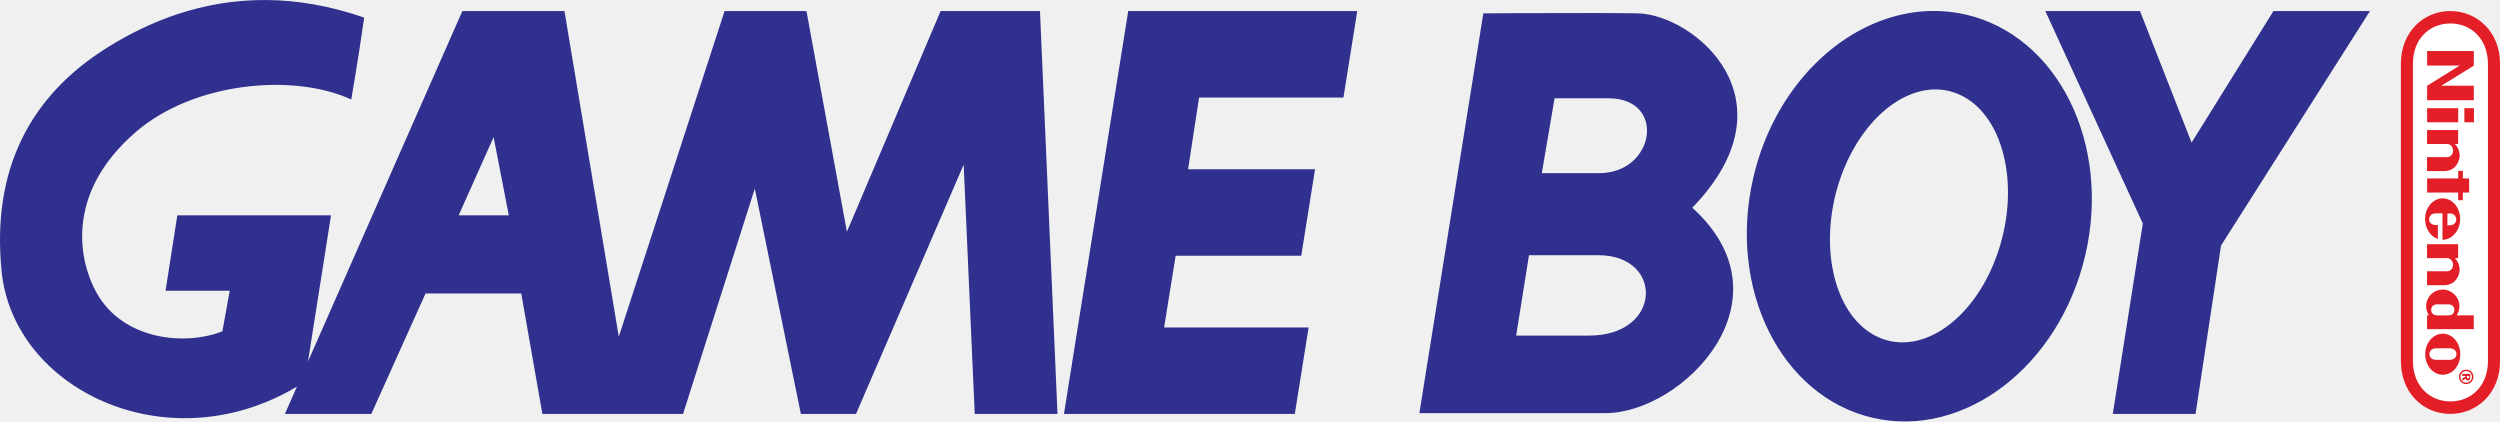
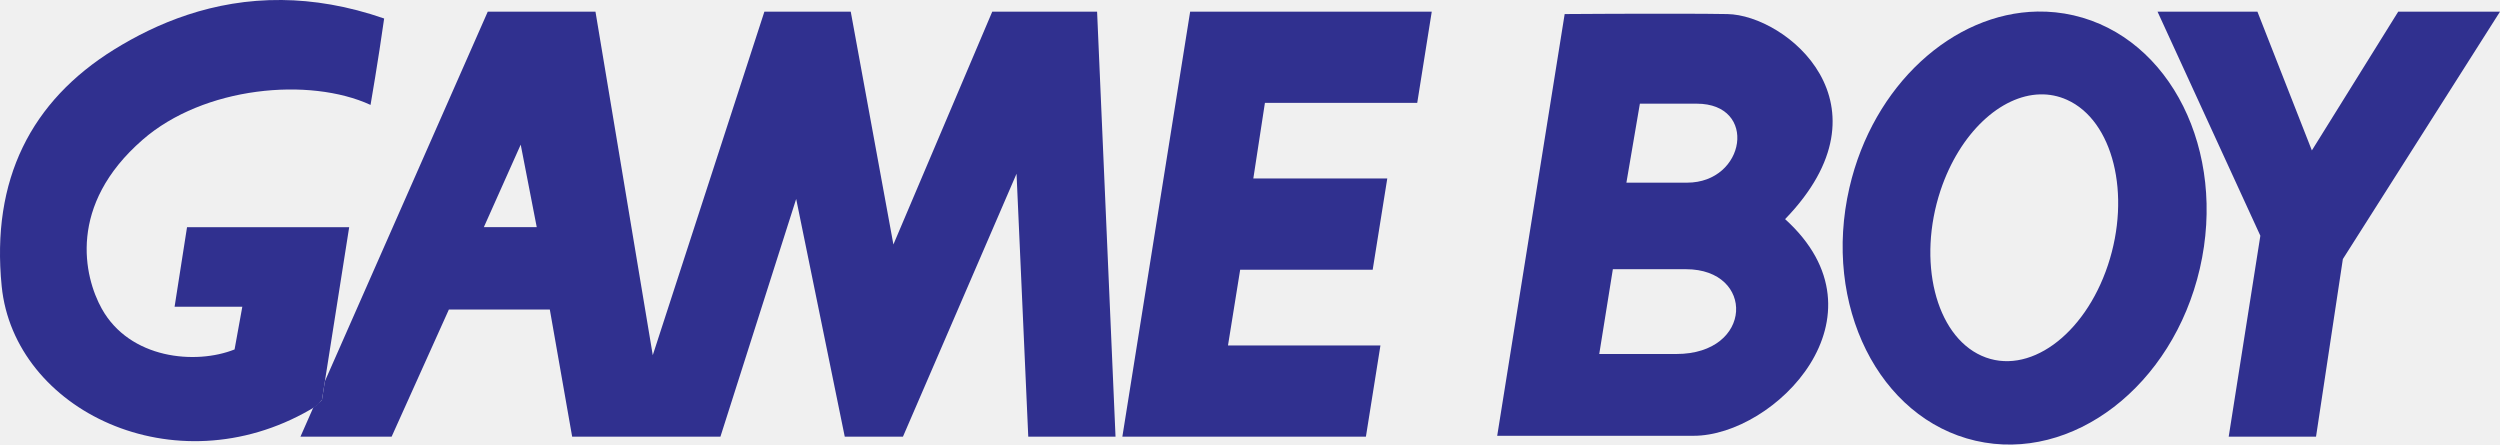
- <svg xmlns="http://www.w3.org/2000/svg" version="1.1" id="Layer_1" x="0px" y="0px" viewBox="0 0 3839 647.2" style="enable-background:new 0 0 3839 647.2;" xml:space="preserve">
-   <defs id="defs10">
- 	
+ <svg xmlns="http://www.w3.org/2000/svg" version="1.1" id="Layer_1" x="0px" y="0px" viewBox="0 0 3839 682.7" style="enable-background:new 0 0 3839 682.7;" xml:space="preserve">
+   <defs id="defs7">
	

- 		
- 		
- 	
		
	
			
		
				
- 			
- 					
				
- 						
- 						
- 						
- 						
- 						
- 						
- 					</defs>
+ 				
+ 				
+ 				
+ 				
+ 			</defs>
  <style type="text/css" id="style1">
	.st0{fill:#FFFFFF;}
	.st1{fill:#E31E26;}
	.st2{fill:#30308F;}
	.st3{fill:#C6C6C6;}
</style>
-   <g id="g35">
-     <path d="M 410.115,0.041 C 309.278,-0.968 227.387,34.218 166.199,72.1 45.199,147.099 -13.1,261.3 2.5,416.699 c 18,180.3 251.4,293.8 449.199,179.5 2.082,-1.203 2.903,-1.81 4.352,-2.713 L 437.5,635.6 h 132.699 l 83.301,-185 h 146.9 l 32.5,185 h 216 l 110.199,-346 70.701,346 H 1314.5 l 165.301,-382.699 17,382.699 h 127.1 L 1597,17 H 1444.4 L 1300.5,355.9 1238.4,17 H 1112.699 L 950.199,517 866.801,17 H 710 l -237.074,538.18 35.375,-224.48 h -236 L 254.199,446.5 h 98.602 L 341.5,508.699 C 285,531.299 189,522.801 148.1,449.301 122.2,402.801 98.1,298.899 207.5,203.6 c 89,-77.7 242.901,-91.799 331.9,-50.799 0,0 11.299,-65.001 19.799,-125.801 C 505.699,8.438 455.95,0.5 410.115,0.041 Z M 2965.967,16.828 c -122.848,2.041 -239.104,106.647 -273.666,256.271 -39.5,171.1 42.8,336 183.6,368.5 140.8,32.5 287,-79.6 326.5,-250.699 39.4,-171 -42.7,-335.9 -183.6,-368.5 -17.6,-4.062 -35.284,-5.864 -52.834,-5.572 z M 1732.5,17 1633.801,635.6 h 354.5 L 2009.5,502.9 h -221.9 l 17.701,-110.201 h 192.898 l 21.201,-132.799 h -195 l 16.9,-110.1 H 2063 L 2084.199,17 Z M 3140.801,17 3290.5,343.199 3244.4,635.6 H 3371.5 l 39.1,-258.5 L 3639.301,17 H 3491.1 L 3365.4,219 3286.199,17 Z m -692.418,2.994 C 2371.7,19.825 2276.301,20.5 2276.301,20.5 h 1.5 l -98.201,613.9 H 2465.5 c 117.8,0 289.899,-173.601 133.199,-315.4 161.2,-166.8 1.4,-297.1 -84.1,-298.5 -17.175,-0.3 -40.656,-0.45 -66.217,-0.506 z m 521.439,117.383 c 13.246,-0.329 26.378,2.179 38.978,7.822 C 3076.101,175.299 3102.8,283.1 3068.5,386 c -34.3,103 -116.601,162 -183.9,131.9 -67.2,-30.1 -93.799,-137.901 -59.699,-240.801 27.95,-83.606 87.521,-138.298 144.922,-139.723 z m -582.623,13.523 h 82.701 c 89.7,0 71.5,115 -14,115 h -88.301 z M 758,210.6 l 23.301,120 v 0.1 h -77 z m 1589.9,181.301 h 106.5 c 100.9,0 98.2,123.4 -14,123.4 h -112.201 z" style="fill:#30308f" id="path35" />
-     <path d="m 3762.9,36 c -1.994,0 -3.964,0.091 -5.906,0.271 -3.884,0.362 -7.655,1.082 -11.273,2.143 -1.809,0.53 -3.579,1.146 -5.307,1.846 -2.306,0.933 -4.504,2.069 -6.645,3.295 -0,7.22e-4 -0,0.001 -0,0.002 -0.791,0.453 -1.581,0.906 -2.348,1.398 -0.317,0.203 -0.635,0.403 -0.947,0.613 -0.106,0.069 -0.214,0.136 -0.318,0.207 -4e-4,3.08e-4 -0,-3.08e-4 -0,0 -1.37,0.935 -2.71,1.913 -3.99,2.975 -1.425,1.182 -2.793,2.441 -4.098,3.775 -1.174,1.201 -2.279,2.482 -3.348,3.803 -0.312,0.386 -0.609,0.788 -0.912,1.184 -0.77,1.008 -1.509,2.049 -2.217,3.121 -0,0.005 -0.01,0.01 -0.012,0.016 -0.279,0.423 -0.563,0.842 -0.832,1.275 -8e-4,0.001 -0,0.003 -0,0.004 -0.918,1.478 -1.798,2.995 -2.594,4.588 -0.884,1.769 -1.691,3.606 -2.416,5.512 -0.725,1.905 -1.367,3.88 -1.922,5.918 -0.496,1.823 -0.898,3.716 -1.252,5.643 -0.109,0.596 -0.198,1.207 -0.293,1.812 -0.224,1.426 -0.407,2.879 -0.551,4.357 -0.062,0.638 -0.131,1.272 -0.178,1.92 -0.149,2.065 -0.245,4.161 -0.234,6.322 v 456.4 c 0,4.8 0.401,9.369 1.166,13.689 0.383,2.16 0.857,4.257 1.416,6.291 0.559,2.034 1.205,4.003 1.932,5.906 0.727,1.903 1.535,3.739 2.42,5.508 0.793,1.585 1.667,3.097 2.58,4.57 0.28,0.452 0.576,0.889 0.867,1.33 0.702,1.065 1.434,2.098 2.197,3.1 0.305,0.4 0.604,0.806 0.918,1.195 1.043,1.294 2.124,2.549 3.268,3.729 0.026,0.026 0.049,0.056 0.074,0.082 1.301,1.337 2.665,2.6 4.086,3.785 1.421,1.185 2.9,2.293 4.432,3.322 1.531,1.029 3.115,1.978 4.748,2.846 1.632,0.868 3.312,1.654 5.035,2.357 1.724,0.704 3.493,1.323 5.299,1.857 2.406,0.711 4.904,1.211 7.436,1.613 0.633,0.1 1.27,0.191 1.91,0.271 2.561,0.323 5.158,0.547 7.816,0.547 2.451,-2e-4 4.851,-0.188 7.221,-0.463 0.686,-0.08 1.361,-0.189 2.039,-0.291 1.804,-0.272 3.578,-0.624 5.32,-1.053 0.584,-0.144 1.179,-0.264 1.756,-0.426 2.22,-0.621 4.388,-1.355 6.486,-2.229 0.391,-0.163 0.761,-0.365 1.148,-0.537 1.727,-0.766 3.406,-1.621 5.035,-2.557 0.575,-0.33 1.143,-0.671 1.705,-1.021 1.606,-1.003 3.159,-2.088 4.652,-3.258 0.32,-0.251 0.662,-0.472 0.977,-0.73 1.75,-1.436 3.401,-3.002 4.971,-4.666 0.404,-0.428 0.777,-0.89 1.168,-1.332 1.182,-1.337 2.304,-2.742 3.365,-4.211 0.394,-0.545 0.792,-1.085 1.168,-1.648 1.314,-1.967 2.56,-4.004 3.65,-6.184 0.885,-1.768 1.693,-3.605 2.42,-5.508 0.727,-1.903 1.372,-3.872 1.932,-5.906 0.559,-2.033 1.034,-4.131 1.416,-6.291 v -0.002 c 0.382,-2.16 0.673,-4.382 0.869,-6.664 0.196,-2.282 0.297,-4.623 0.297,-7.023 V 98 c -0.012,-2.4 -0.124,-4.741 -0.33,-7.023 -0.206,-2.283 -0.505,-4.505 -0.894,-6.666 -0.389,-2.16 -0.868,-4.257 -1.432,-6.291 -0.645,-2.327 -1.43,-4.546 -2.291,-6.701 -0.272,-0.682 -0.586,-1.33 -0.879,-1.994 -0.64,-1.452 -1.319,-2.87 -2.055,-4.236 -0.379,-0.705 -0.77,-1.399 -1.174,-2.08 -0.784,-1.323 -1.621,-2.592 -2.494,-3.826 -0.398,-0.563 -0.777,-1.145 -1.193,-1.689 -1.313,-1.717 -2.689,-3.367 -4.17,-4.893 -1.298,-1.337 -2.659,-2.6 -4.076,-3.785 -1.417,-1.185 -2.891,-2.294 -4.418,-3.322 -4e-4,-3.11e-4 -0,3.12e-4 -0,0 -0.918,-0.618 -1.891,-1.15 -2.846,-1.711 -0.634,-0.372 -1.239,-0.79 -1.889,-1.137 -5e-4,-2.76e-4 -0,2.77e-4 -0,0 -1.628,-0.868 -3.302,-1.654 -5.021,-2.357 -6e-4,-2.31e-4 -0,2.32e-4 -0,0 -1.719,-0.703 -3.482,-1.322 -5.283,-1.855 -6e-4,-1.79e-4 -0,1.78e-4 -0,0 -1.802,-0.534 -3.643,-0.982 -5.518,-1.342 -6e-4,-1.21e-4 -0,1.2e-4 -0,0 C 3770.775,36.37 3766.888,36 3762.9,36 Z m -35.801,42.4 h 71.701 v 22.4 l -50.102,30.898 h 50.102 v 22.201 h -71.701 v -22.201 l 50.1,-31.1 h -50.1 z m 0,87.799 h 47.701 v 21.602 h -47.701 z m 57.201,0 H 3799 v 21.602 h -14.699 z m -57.301,33.5 h 47.699 v 21.4 h -5 c 4.1,4.1 7.101,10.101 7.301,17.201 0.2,8.1 -5.099,24.498 -24.199,24.398 H 3727 v -21.398 h 31.301 c 0.512,0 1.033,-0.063 1.551,-0.184 3.627,-0.846 7.148,-4.554 7.148,-9.717 0,-5.9 -4.499,-10.301 -8.699,-10.301 H 3727 Z m 47.801,62.701 h 7.1 v 11.699 h 9.699 v 21.6 h -9.699 v 11.701 h -7.1 v -11.701 h -47.701 v -21.6 h 47.701 z m -23.9,42.199 c 1.875,0 3.702,0.221 5.463,0.641 1.761,0.42 3.456,1.039 5.068,1.838 9.675,4.791 16.369,16.023 16.369,29.223 0,13.2 -6.976,24.542 -16.666,29.389 -1.615,0.808 -3.305,1.436 -5.051,1.861 -1.746,0.425 -3.547,0.648 -5.385,0.648 v -40.6 h -9.898 c -8.7,0 -10.701,5.9 -10.701,9.1 0,3.2 2.001,8.9 10.701,8.9 h 2.799 V 367 C 3732.3,363.2 3724,350.801 3724,336.301 c 0,-13.2 6.863,-24.432 16.496,-29.223 1.605,-0.798 3.287,-1.418 5.027,-1.838 1.74,-0.42 3.539,-0.641 5.377,-0.641 z m 12.662,23.25 c -1.488,-0.15 -3.213,-0.05 -5.363,0.15 v 18 c 4,0 6.901,-3.9e-4 9.301,-1.4 3,-1.9 4.4,-4.899 4.4,-7.699 -0.2,-2.8 -1.4,-6.101 -4.4,-7.701 -1.2,-0.8 -2.45,-1.2 -3.938,-1.35 z M 3727,375 h 47.699 v 21.4 h -5 c 4.1,4.1 7.101,10.099 7.301,17.199 0.2,7.9 -5.099,24.3 -24.199,24.4 H 3727 v -21.4 h 31.301 c 0.512,0 1.033,-0.064 1.551,-0.188 3.627,-0.864 7.148,-4.638 7.148,-9.713 0,-5.9 -4.499,-10.299 -8.699,-10.299 H 3727 Z m 24.6,69.699 c 9.525,0 19.613,6.693 23.471,16.621 0.643,1.655 1.111,3.4 1.377,5.219 0.265,1.818 0.327,3.71 0.152,5.66 -0.2,2.5 -0.75,4.675 -1.5,6.65 -0.75,1.975 -1.699,3.751 -2.699,5.451 11.1,0 26.399,-0.002 26.299,-0.102 v 21.201 H 3727 v -21.201 h 2.801 c -0.65,-1.025 -1.218,-2.068 -1.709,-3.121 -3.437,-7.373 -3.067,-15.29 -0.092,-21.678 0.7,-1.75 5.533,-11.694 17.852,-14.152 1.76,-0.351 3.673,-0.549 5.748,-0.549 z m -9,22.602 c -7.3,0 -9.299,5 -9.299,8.5 0,3.5 1.999,8.5 9.299,8.5 h 8.5 8.5 c 7.5,0 9.301,-5 9.301,-8.5 0,-3.5 -1.801,-8.5 -9.301,-8.5 h -8.5 z m 8.5,45.1 c 1.875,0 3.702,0.221 5.463,0.641 1.761,0.42 3.456,1.037 5.068,1.834 9.675,4.781 16.369,15.975 16.369,29.025 0,13.35 -6.694,24.395 -16.369,29.082 -1.613,0.781 -3.308,1.386 -5.068,1.795 -1.761,0.409 -3.588,0.623 -5.463,0.623 -1.875,0 -3.702,-0.221 -5.463,-0.641 -1.761,-0.42 -3.456,-1.037 -5.068,-1.834 -9.675,-4.781 -16.369,-15.975 -16.369,-29.025 0,-13.05 6.863,-24.244 16.496,-29.025 1.605,-0.797 3.287,-1.414 5.027,-1.834 1.74,-0.42 3.539,-0.641 5.377,-0.641 z m -9.799,22.4 c -5.625,0 -8.832,2.643 -10.084,5.736 -0.417,1.031 -0.617,2.112 -0.617,3.162 0,1.125 0.188,2.244 0.59,3.289 1.205,3.136 4.336,5.611 10.111,5.611 h 10.1 10.1 c 5.775,0 8.905,-2.644 10.109,-5.738 0.402,-1.031 0.59,-2.112 0.59,-3.162 0,-4.5 -3.199,-8.898 -10.699,-8.898 h -9.9 z m 45.799,32.799 c 6.2,0 11.1,5 11.1,11.1 0,6 -4.9,11.102 -11.1,11.102 -6.1,0 -11.1,-5.002 -11.1,-11.102 0,-6.1 5,-11.1 11.1,-11.1 z m 0,2.201 c -4.287,0 -7.886,3.061 -8.719,7.109 -0.119,0.578 -0.182,1.177 -0.182,1.789 0,5 4,8.9 8.9,8.9 4.9,0 8.9,-4 8.9,-8.9 0,-4.9 -4,-8.898 -8.9,-8.898 z M 3781,574.199 h 12.301 V 579 c 0,3.5 -1,5.301 -3.4,5.301 -0.8,0 -1.5,-0.25 -2.088,-0.713 -0.588,-0.463 -1.062,-1.138 -1.412,-1.988 L 3781,584.199 V 581 l 5,-2.4 v -1.4 h -5 z m 7.1,3.102 v 1.398 c 0,1.6 0.401,2.6 1.801,2.4 0.6,0 1.05,-0.2 1.35,-0.625 0.3,-0.425 0.449,-1.075 0.449,-1.975 v -1.199 z" style="fill:#ffffff" id="path34" />
-     <path d="m 3762.699,17 c -7.8,0 -15.342,1.136 -22.451,3.303 -2.369,0.722 -4.691,1.559 -6.957,2.506 -4.533,1.895 -8.846,4.23 -12.887,6.979 -4.041,2.749 -7.81,5.911 -11.254,9.451 -1.722,1.77 -3.363,3.635 -4.916,5.592 -1.553,1.957 -3.018,4.003 -4.389,6.139 -1.371,2.135 -2.645,4.358 -3.82,6.664 -2.35,4.612 -4.296,9.56 -5.785,14.809 -0.745,2.624 -1.375,5.324 -1.885,8.096 -0.51,2.772 -0.899,5.616 -1.16,8.527 -0.261,2.912 -0.395,5.892 -0.395,8.936 v 456.6 c 0,3.031 0.133,6 0.395,8.902 0.523,5.804 1.556,11.344 3.045,16.584 0.745,2.62 1.602,5.164 2.568,7.631 2.899,7.4 6.767,14.094 11.426,19.971 1.553,1.959 3.194,3.826 4.916,5.6 3.444,3.547 7.213,6.716 11.254,9.473 2.021,1.378 4.108,2.653 6.258,3.822 2.15,1.169 4.362,2.23 6.629,3.182 2.266,0.951 4.588,1.792 6.957,2.518 2.37,0.725 4.787,1.336 7.246,1.828 4.919,0.983 10.005,1.49 15.205,1.49 5.225,-0.025 10.34,-0.554 15.289,-1.557 4.949,-1.002 9.733,-2.476 14.297,-4.391 4.564,-1.915 8.908,-4.27 12.979,-7.033 2.035,-1.382 4.003,-2.866 5.894,-4.447 3.783,-3.163 7.266,-6.718 10.393,-10.633 3.127,-3.915 5.897,-8.189 8.26,-12.791 1.181,-2.301 2.261,-4.682 3.231,-7.143 0.97,-2.461 1.83,-4.999 2.574,-7.611 0.744,-2.612 1.373,-5.299 1.879,-8.055 0.506,-2.756 0.887,-5.581 1.141,-8.473 0.253,-2.891 0.378,-5.848 0.365,-8.867 V 97.801 c 0.012,-3.019 -0.112,-5.976 -0.367,-8.867 -0.255,-2.891 -0.64,-5.717 -1.148,-8.473 -0.508,-2.756 -1.139,-5.441 -1.887,-8.053 -0.748,-2.612 -1.613,-5.15 -2.586,-7.609 -1.947,-4.92 -4.331,-9.528 -7.098,-13.791 -1.383,-2.131 -2.861,-4.176 -4.428,-6.131 -3.135,-3.91 -6.624,-7.458 -10.412,-10.613 -7.575,-6.31 -16.345,-11.045 -25.867,-13.945 -4.761,-1.45 -9.711,-2.442 -14.793,-2.941 C 3767.873,17.127 3765.299,17 3762.699,17 Z m 0.201,19 c 1.994,0 3.961,0.091 5.9,0.273 1.939,0.182 3.849,0.456 5.725,0.816 1.875,0.36 3.717,0.808 5.519,1.342 1.802,0.534 3.565,1.152 5.285,1.855 1.72,0.703 3.395,1.489 5.023,2.357 1.628,0.868 3.209,1.819 4.736,2.848 1.528,1.029 3.004,2.137 4.422,3.322 1.418,1.185 2.778,2.448 4.076,3.785 6.492,6.687 11.436,15.251 14.256,25.42 1.127,4.068 1.915,8.393 2.326,12.957 0.206,2.282 0.318,4.623 0.33,7.023 v 456.4 c 0,2.4 -0.101,4.741 -0.297,7.023 -0.392,4.564 -1.166,8.889 -2.285,12.957 -0.559,2.034 -1.205,4.003 -1.932,5.906 -0.727,1.903 -1.535,3.74 -2.42,5.508 -9.734,19.45 -28.735,30.605 -50.666,30.605 -5.981,0 -11.745,-0.83 -17.162,-2.432 -3.611,-1.068 -7.069,-2.479 -10.334,-4.215 -1.633,-0.868 -3.217,-1.817 -4.748,-2.846 -1.532,-1.029 -3.01,-2.137 -4.432,-3.322 -1.421,-1.185 -2.786,-2.448 -4.088,-3.785 -2.603,-2.675 -4.957,-5.65 -7.023,-8.908 -2.067,-3.258 -3.845,-6.799 -5.299,-10.605 -0.727,-1.903 -1.372,-3.872 -1.932,-5.906 -0.559,-2.034 -1.034,-4.131 -1.416,-6.291 -0.383,-2.16 -0.675,-4.384 -0.871,-6.666 -0.196,-2.282 -0.295,-4.623 -0.295,-7.023 V 98 c -0.012,-2.412 0.075,-4.765 0.262,-7.057 0.373,-4.583 1.136,-8.922 2.246,-12.998 0.555,-2.038 1.197,-4.013 1.922,-5.918 0.725,-1.905 1.532,-3.743 2.416,-5.512 2.653,-5.306 6.002,-9.987 9.916,-13.99 1.305,-1.334 2.672,-2.594 4.098,-3.775 4.276,-3.545 9.071,-6.393 14.254,-8.49 1.728,-0.699 3.498,-1.315 5.307,-1.846 3.618,-1.061 7.389,-1.781 11.273,-2.143 C 3758.936,36.091 3760.907,36 3762.9,36 Z m -35.801,42.4 v 22.199 h 50.1 l -50.1,31.1 v 22.201 h 71.701 v -22.201 h -50.102 l 50.102,-30.898 V 78.4 Z m 0,87.799 v 21.602 h 47.701 v -21.602 z m 57.201,0 v 21.602 H 3799 v -21.602 z m -57.301,33.5 v 21.4 h 31.301 c 4.2,0 8.699,4.401 8.699,10.301 0,5.9 -4.599,9.9 -8.699,9.9 H 3727 v 21.398 h 25.801 c 19.1,0.1 24.399,-16.299 24.199,-24.398 -0.2,-7.1 -3.201,-13.101 -7.301,-17.201 h 5 v -21.4 z m 47.801,62.701 v 11.699 h -47.701 v 21.6 h 47.701 v 11.701 h 7.1 v -11.701 h 9.699 v -21.6 h -9.699 v -11.699 z m -23.9,42.199 c -14.7,0 -26.9,14.101 -26.9,31.701 0,14.5 8.3,26.899 19.6,30.699 v -21.4 h -2.799 c -8.7,0 -10.701,-5.7 -10.701,-8.9 0,-3.2 2.001,-9.1 10.701,-9.1 h 9.898 v 40.6 c 14.7,0 27.102,-14.299 27.102,-31.898 0,-17.6 -11.9,-31.701 -26.9,-31.701 z m 12.662,23.25 c 1.488,0.15 2.737,0.55 3.938,1.35 3,1.6 4.2,4.901 4.4,7.701 0,2.8 -1.4,5.799 -4.4,7.699 -2.4,1.4 -5.301,1.4 -9.301,1.4 v -18 c 2.15,-0.2 3.876,-0.3 5.363,-0.15 z M 3727,375 v 21.4 h 31.301 c 4.2,0 8.699,4.399 8.699,10.299 0,5.8 -4.599,9.9 -8.699,9.9 H 3727 V 438 h 25.801 c 19.1,-0.1 24.399,-16.5 24.199,-24.4 -0.2,-7.1 -3.201,-13.099 -7.301,-17.199 h 5 V 375 Z m 24.6,69.699 c -16.6,0 -22.8,12.701 -23.6,14.701 -3.4,7.3 -3.399,16.599 1.801,24.799 H 3727 v 21.201 h 71.699 v -21.201 c 0.1,0.1 -15.199,0.102 -26.299,0.102 2,-3.4 3.799,-7.102 4.199,-12.102 1.4,-15.6 -12.3,-27.5 -25,-27.5 z m -9,22.602 h 8.5 8.5 c 7.5,0 9.301,5 9.301,8.5 0,3.5 -1.801,8.5 -9.301,8.5 h -8.5 -8.5 c -7.3,0 -9.299,-5 -9.299,-8.5 0,-3.5 1.999,-8.5 9.299,-8.5 z m 8.5,45.1 c -14.7,0 -26.9,14.1 -26.9,31.5 0,17.4 11.9,31.5 26.9,31.5 15,0 26.9,-13.7 26.9,-31.5 0,-17.4 -11.9,-31.5 -26.9,-31.5 z m -9.799,22.4 h 10.299 9.9 c 7.5,0 10.699,4.398 10.699,8.898 0,4.2 -2.999,8.9 -10.699,8.9 h -10.1 -10.1 c -7.7,0 -10.701,-4.4 -10.701,-8.9 0,-4.2 3.201,-8.898 10.701,-8.898 z m 45.799,32.799 c -6.1,0 -11.1,5 -11.1,11.1 0,6.1 5,11.102 11.1,11.102 6.2,0 11.1,-5.102 11.1,-11.102 0,-6.1 -4.9,-11.1 -11.1,-11.1 z m 0,2.201 c 4.9,0 8.9,3.998 8.9,8.898 0,4.9 -4,8.9 -8.9,8.9 -4.9,0 -8.9,-3.9 -8.9,-8.9 0,-4.9 4,-8.898 8.9,-8.898 z M 3781,574.199 v 3 h 5 v 1.4 L 3781,581 v 3.199 l 5.4,-2.6 c 0.7,1.7 1.9,2.701 3.5,2.701 2.4,0 3.4,-1.801 3.4,-5.301 v -4.801 z m 7.1,3.102 h 3.6 V 578.5 c 0,1.8 -0.599,2.6 -1.799,2.6 -1.4,0.2 -1.801,-0.8 -1.801,-2.4 z" style="fill:#e31e26" id="path33" />
+   <g id="g12">
+     <path d="M 749,17.9 498.914,585.379 494.4,614 c -5.618,4.957 -4.554,6.091 -13.303,11.807 L 461.4,670.5 h 140 l 87.9,-195.199 h 155 L 878.6,670.5 h 227.701 l 116.299,-365 74.6,365 h 89.4 L 1561,266.801 1579,670.5 h 134 L 1684.699,17.9 h -161 l -151.799,357.5 -65.5,-357.5 H 1173.801 L 1002.4,545.4 914.4,17.9 Z m 50.6,204.199 24.6,126.6 v 0.102 H 743 Z" style="fill:#30308f" id="path12" />
+     <path d="M 1827.6,17.9 1723.5,670.5 h 374 l 22.301,-140 h -234.102 l 18.701,-116.301 h 203.5 l 22.4,-140.1 H 1924.6 L 1942.4,158 h 233.9 l 22.299,-140.1 z" style="fill:#30308f" id="path11" />
+     <path d="M 3313.1,17.9 3471,362 3422.4,670.5 H 3556.5 L 3597.699,397.801 3839,17.9 H 3682.699 L 3550.1,231 3466.5,17.9 Z" style="fill:#30308f" id="path10" />
+     <path d="M 3128.676,17.746 C 2999.108,19.945 2876.487,130.25 2840,288.1 c -41.7,180.499 45.2,354.501 193.699,388.701 148.5,34.2 302.701,-84.001 344.4,-264.5 41.6,-180.299 -45,-354.301 -193.699,-388.701 -18.562,-4.275 -37.215,-6.168 -55.725,-5.854 z m 4.104,127.184 c 13.974,-0.344 27.827,2.307 41.121,8.27 71,31.7 99.2,145.5 63,254 -36.2,108.6 -123,170.901 -194,139.102 -70.9,-31.7 -99,-145.5 -63,-254 29.494,-88.156 92.325,-145.881 152.879,-147.371 z" style="fill:#30308f" id="path9" />
+     <path d="M 432.627,-0.002 C 326.25,-1.052 239.857,36.056 175.301,76 47.701,155.2 -13.8,275.6 2.6,439.6 21.6,629.799 267.801,749.5 476.5,629 c 18.2,-10.5 11.1,-9 17.9,-15 l 41.799,-265.1 h -249 L 268.1,471 h 104 l -11.9,65.6 c -59.6,23.8 -160.9,14.901 -204,-62.699 C 128.899,424.801 103.501,315.199 218.9,214.699 312.8,132.699 475.1,117.9 569,161.1 c 0,0 11.9,-68.599 20.9,-132.699 C 533.463,8.838 480.98,0.475 432.627,-0.002 Z" style="fill:#30308f" id="path8" />
+     <path d="m 2582.633,21.051 c -80.901,-0.183 -181.533,0.549 -181.533,0.549 h 1.6 L 2299.1,669.199 h 301.6 c 124.3,0 305.8,-183.1 140.5,-332.699 170.1,-176 1.501,-313.4 -88.699,-314.9 -18.125,-0.325 -42.9,-0.488 -69.867,-0.549 z m -64.434,138.148 h 87.201 c 94.6,0 75.399,121.301 -14.801,121.301 H 2497.5 Z m -41.5,254.201 H 2589 c 106.4,0 103.599,130.199 -14.801,130.199 h -118.398 z" style="fill:#30308f" id="path7" />
  </g>
</svg>
